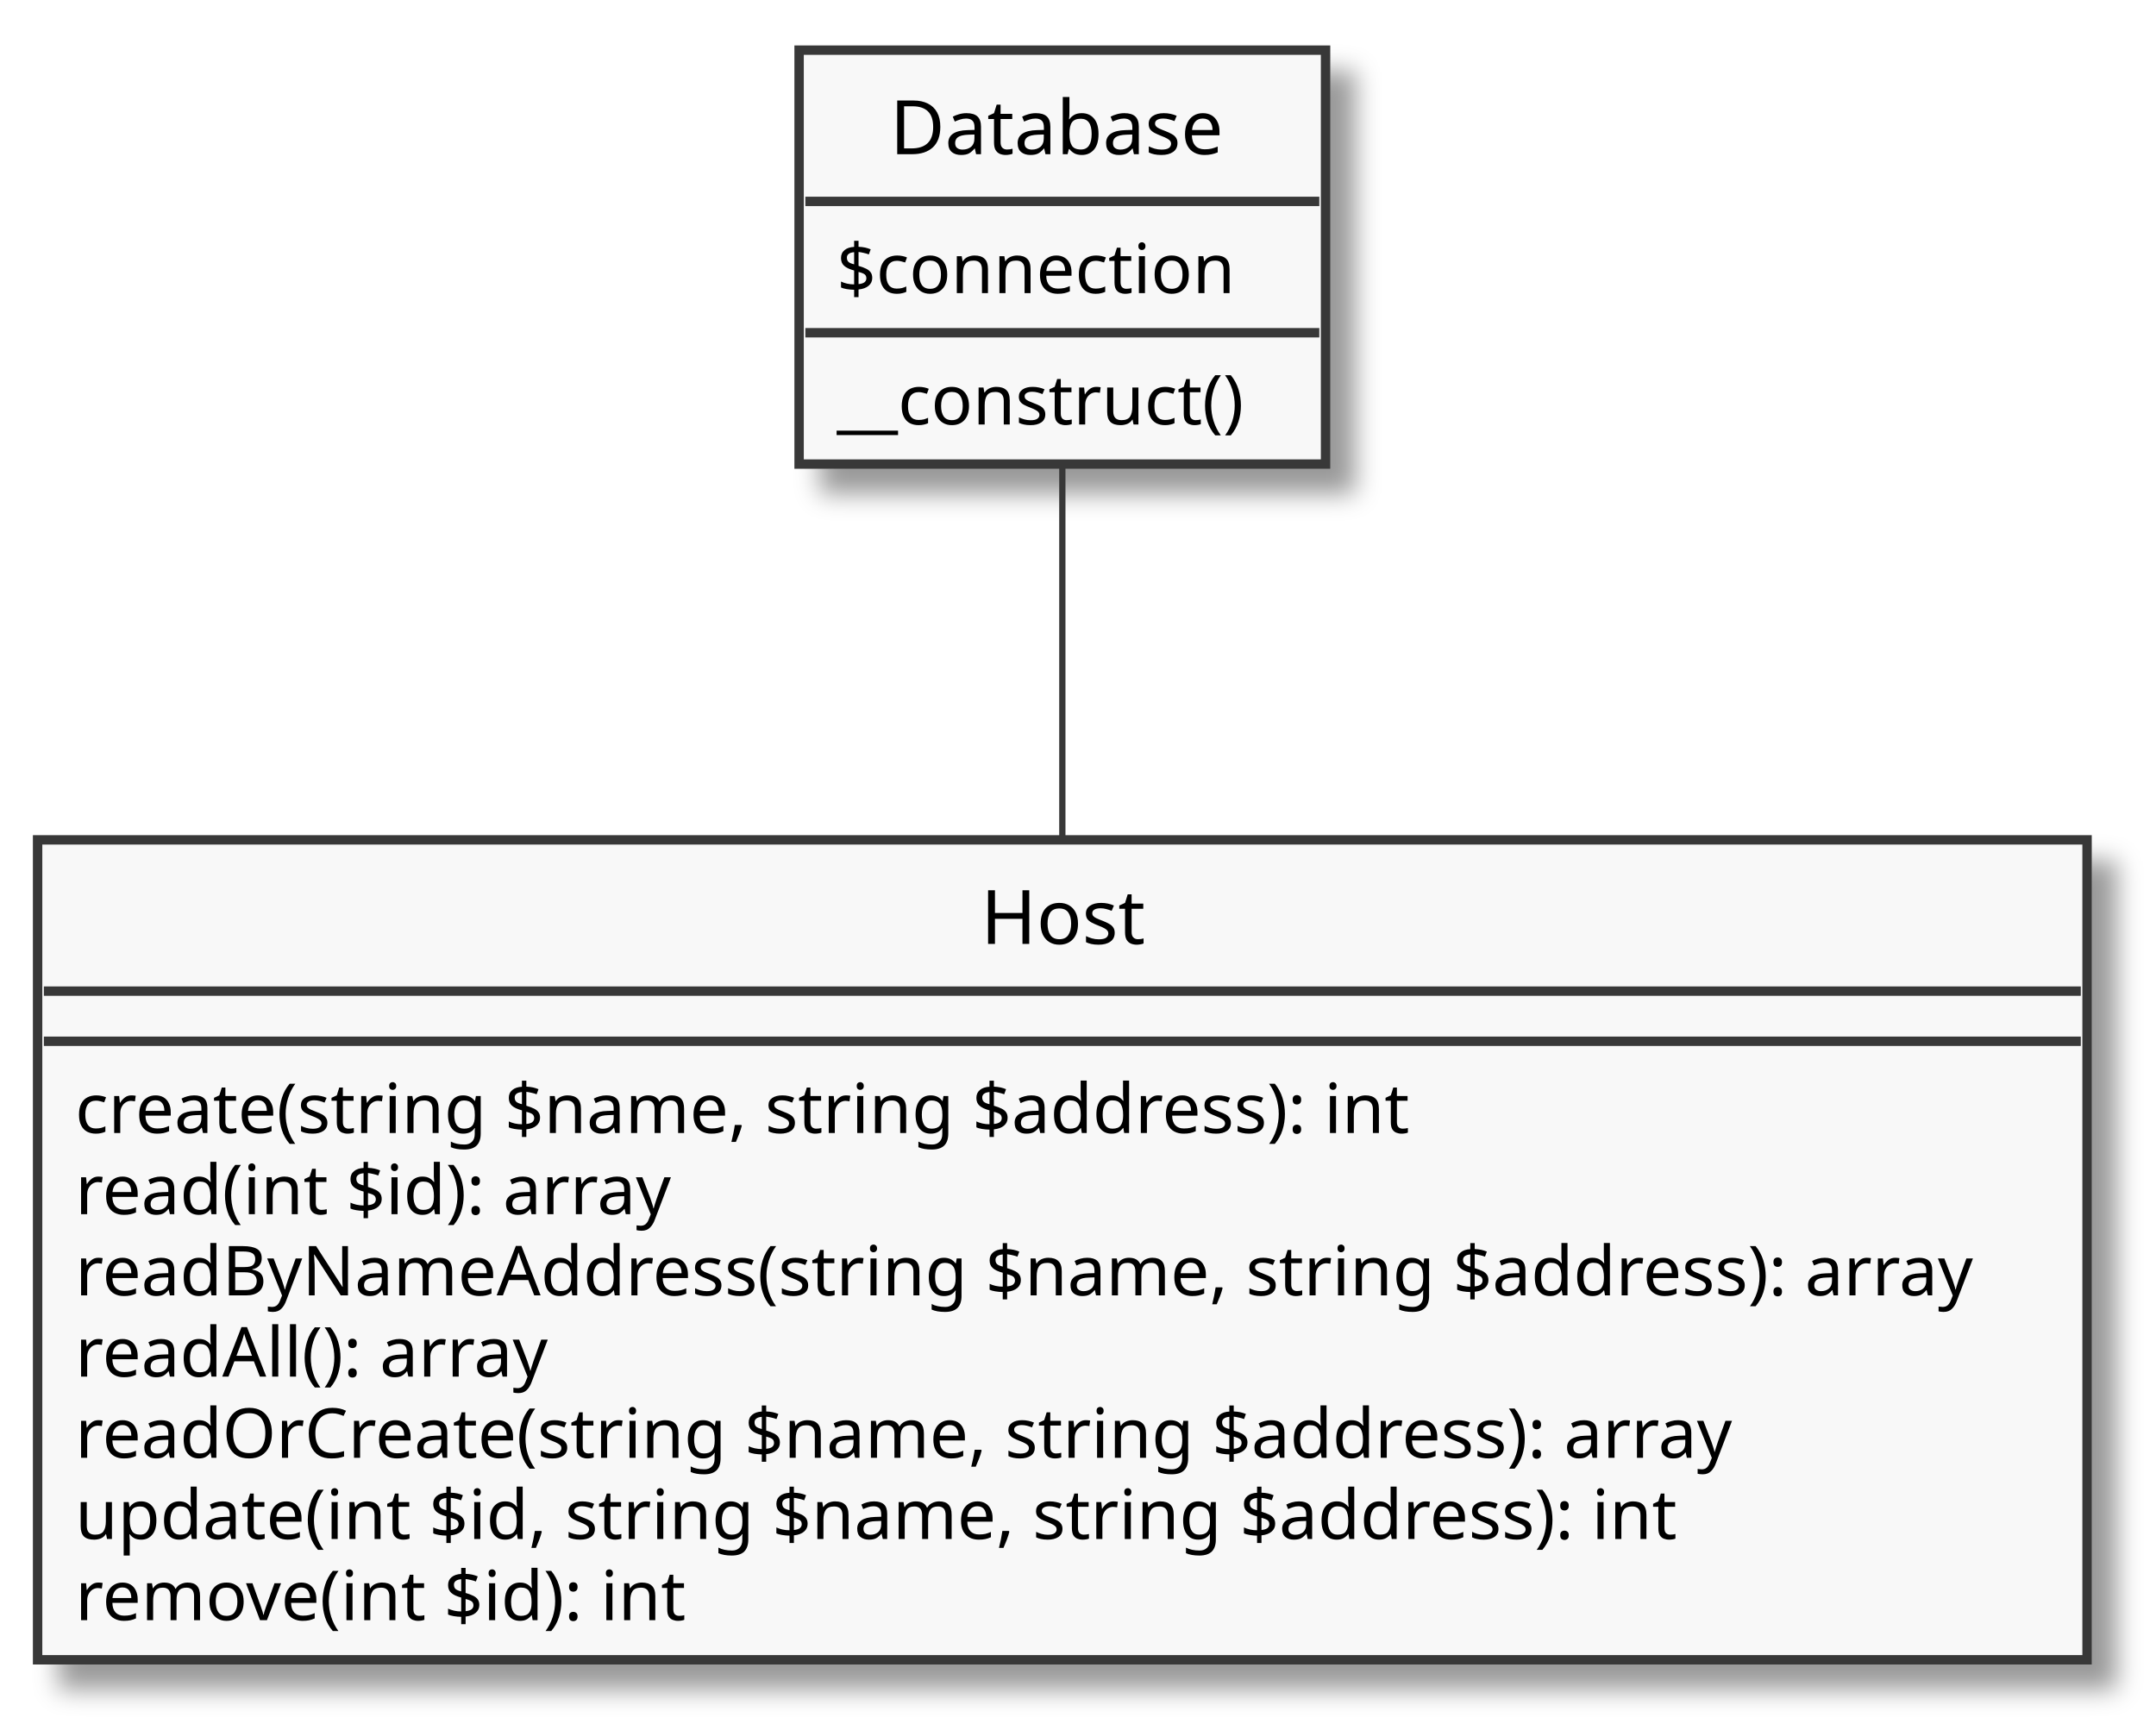
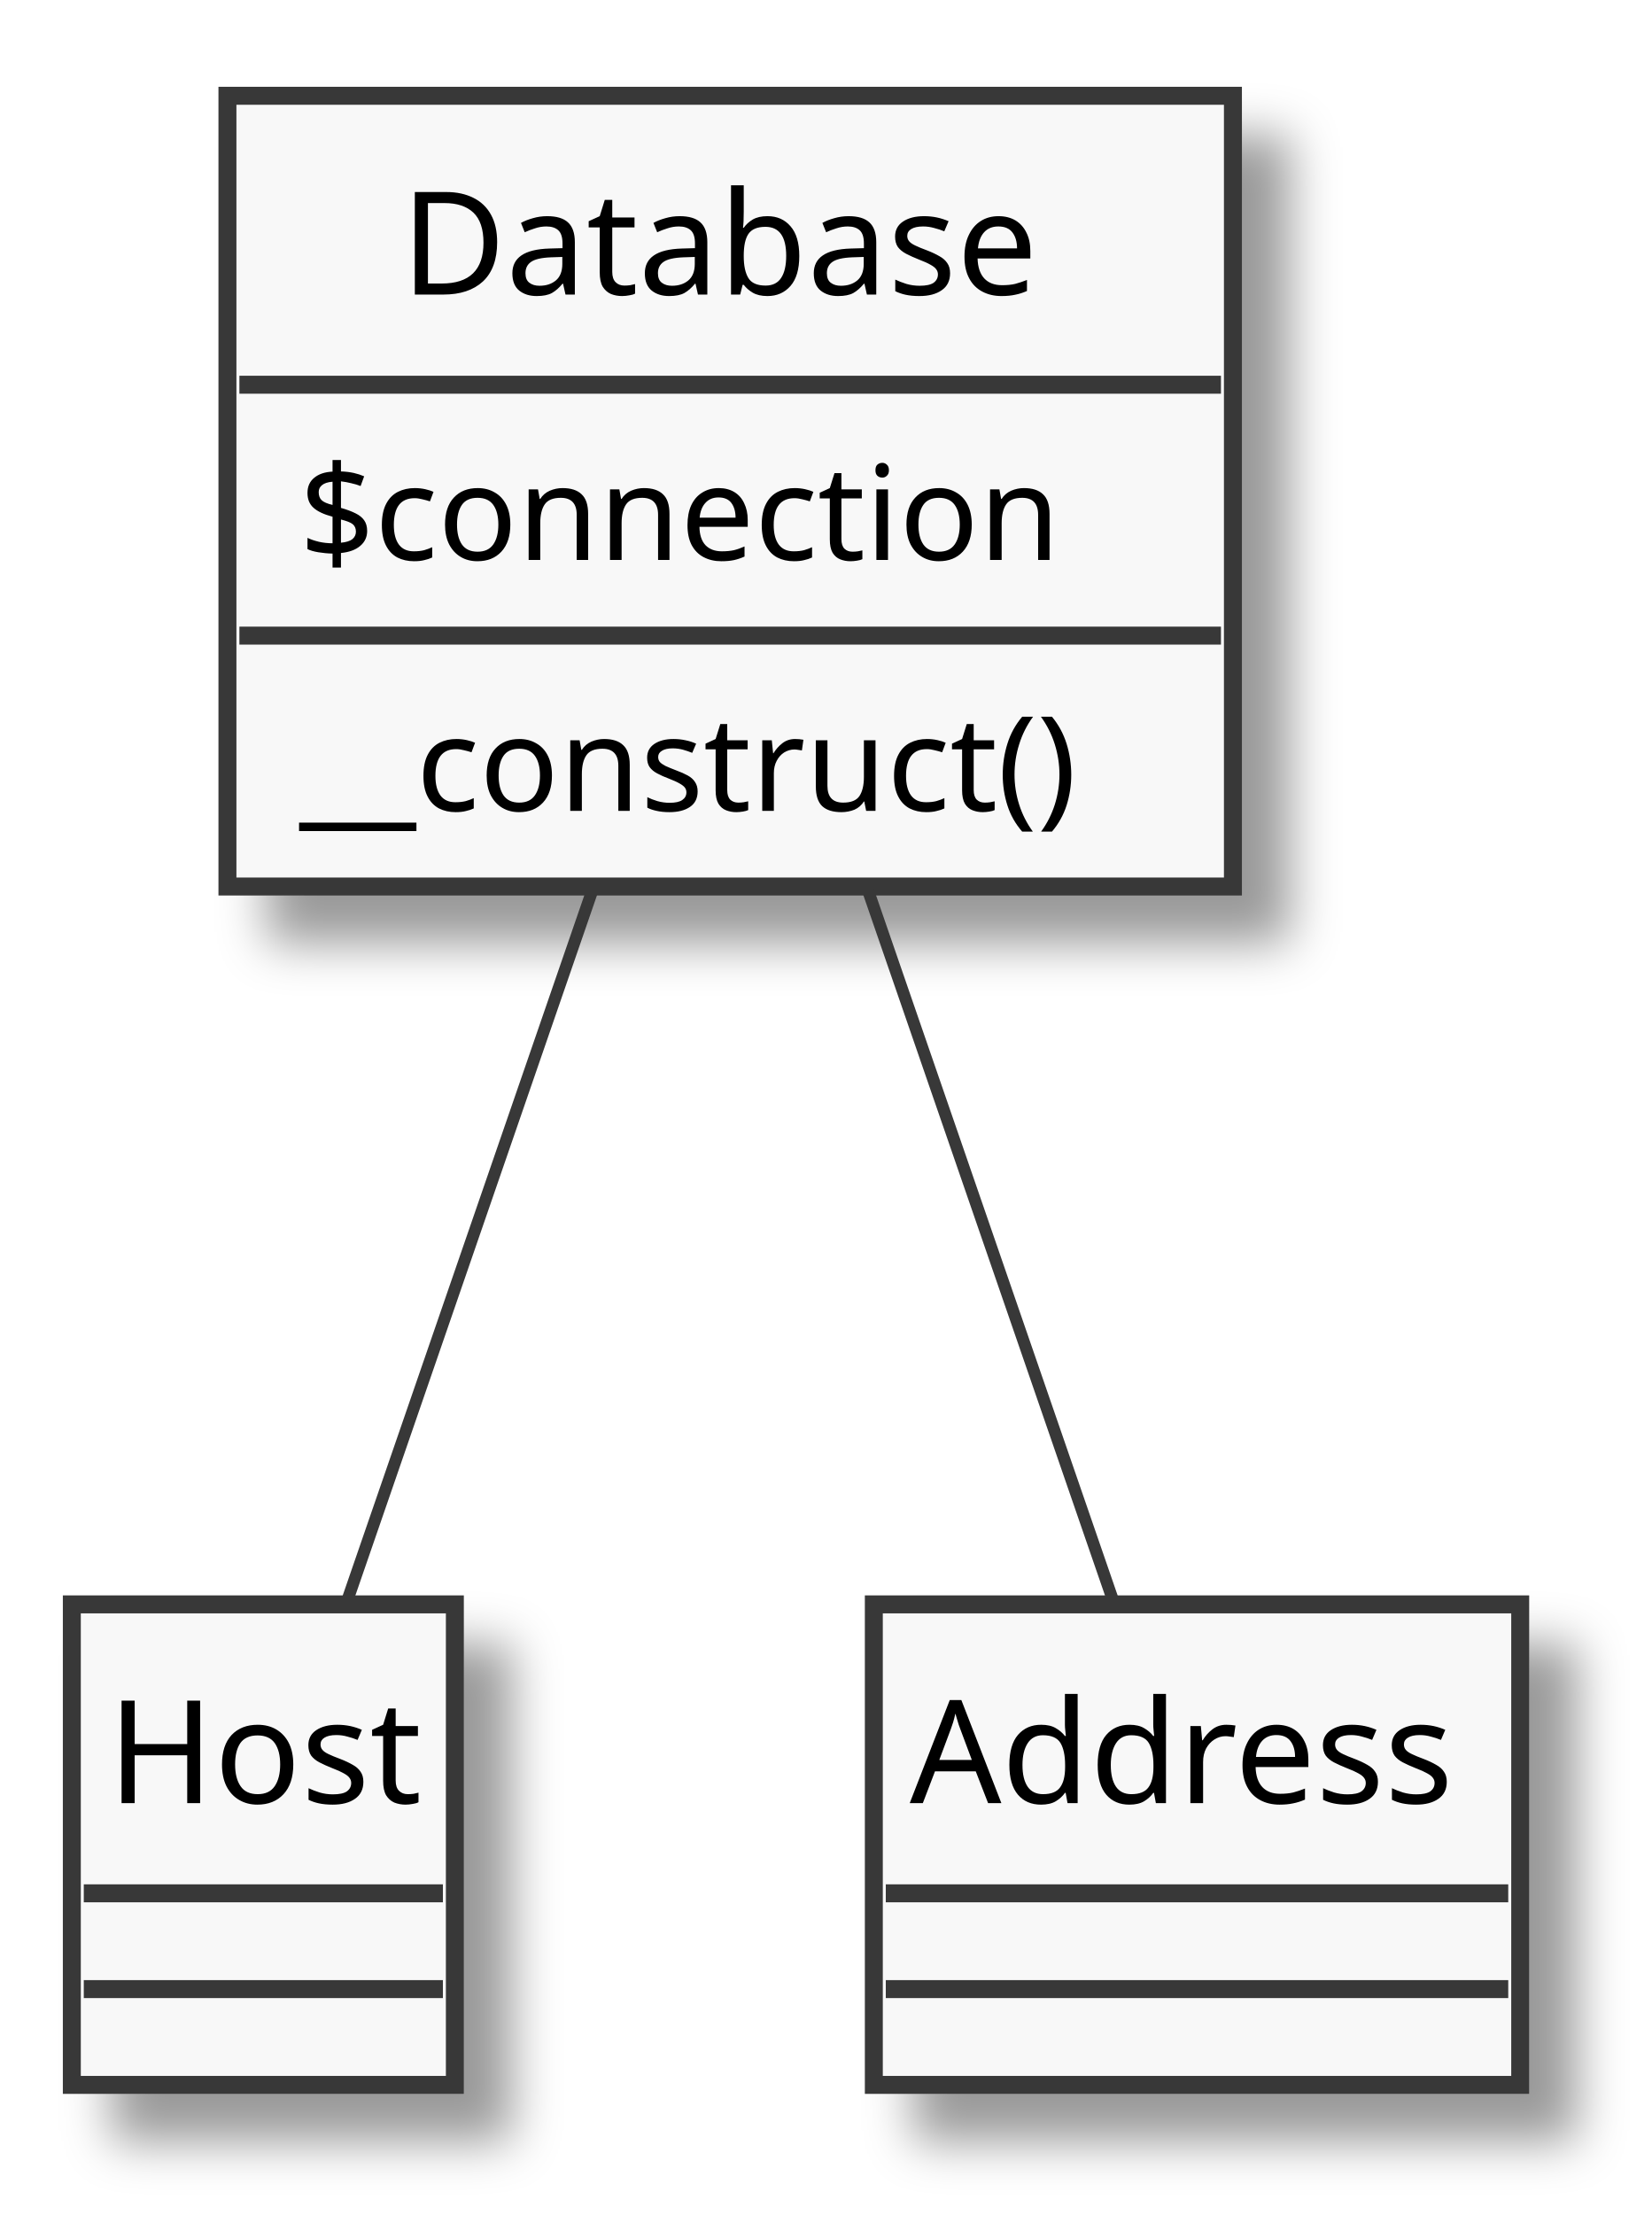
- <svg xmlns="http://www.w3.org/2000/svg" contentScriptType="application/ecmascript" contentStyleType="text/css" height="275px" preserveAspectRatio="none" style="width:344px;height:275px;" version="1.1" viewBox="0 0 344 275" width="344px" zoomAndPan="magnify">
+ <svg xmlns="http://www.w3.org/2000/svg" contentScriptType="application/ecmascript" contentStyleType="text/css" height="185px" preserveAspectRatio="none" style="width:138px;height:185px;" version="1.1" viewBox="0 0 138 185" width="138px" zoomAndPan="magnify">
  <defs>
-     <filter height="300%" id="fj4teqbplscio" width="300%" x="-1" y="-1">
+     <filter height="300%" id="f1huy2v10xp2rv" width="300%" x="-1" y="-1">
      <feGaussianBlur result="blurOut" stdDeviation="2.0" />
      <feColorMatrix in="blurOut" result="blurOut2" type="matrix" values="0 0 0 0 0 0 0 0 0 0 0 0 0 0 0 0 0 0 .4 0" />
      <feOffset dx="4.0" dy="4.0" in="blurOut2" result="blurOut3" />
      <feBlend in="SourceGraphic" in2="blurOut3" mode="normal" />
    </filter>
  </defs>
  <g>
-     <rect fill="#F8F8F8" filter="url(#fj4teqbplscio)" height="66.043" id="Database" style="stroke: #383838; stroke-width: 1.5;" width="84" x="127.5" y="8" />
-     <text fill="#000000" font-family="sans-serif" font-size="12" lengthAdjust="spacingAndGlyphs" textLength="55" x="142" y="24.602">Database</text>
-     <line style="stroke: #383838; stroke-width: 1.5;" x1="128.5" x2="210.5" y1="32.133" y2="32.133" />
-     <text fill="#000000" font-family="sans-serif" font-size="11" lengthAdjust="spacingAndGlyphs" textLength="67" x="133.5" y="46.768">$connection</text>
-     <line style="stroke: #383838; stroke-width: 1.5;" x1="128.5" x2="210.5" y1="53.088" y2="53.088" />
-     <text fill="#000000" font-family="sans-serif" font-size="11" lengthAdjust="spacingAndGlyphs" textLength="72" x="133.5" y="67.723">__construct()</text>
-     <rect fill="#F8F8F8" filter="url(#fj4teqbplscio)" height="130.818" id="Host" style="stroke: #383838; stroke-width: 1.5;" width="327" x="6" y="134" />
-     <text fill="#000000" font-family="sans-serif" font-size="12" lengthAdjust="spacingAndGlyphs" textLength="26" x="156.5" y="150.602">Host</text>
-     <line style="stroke: #383838; stroke-width: 1.5;" x1="7" x2="332" y1="158.133" y2="158.133" />
-     <line style="stroke: #383838; stroke-width: 1.5;" x1="7" x2="332" y1="166.133" y2="166.133" />
-     <text fill="#000000" font-family="sans-serif" font-size="11" lengthAdjust="spacingAndGlyphs" textLength="223" x="12" y="180.768">create(string $name, string $address): int</text>
-     <text fill="#000000" font-family="sans-serif" font-size="11" lengthAdjust="spacingAndGlyphs" textLength="100" x="12" y="193.723">read(int $id): array</text>
-     <text fill="#000000" font-family="sans-serif" font-size="11" lengthAdjust="spacingAndGlyphs" textLength="315" x="12" y="206.678">readByNameAddress(string $name, string $address): array</text>
-     <text fill="#000000" font-family="sans-serif" font-size="11" lengthAdjust="spacingAndGlyphs" textLength="80" x="12" y="219.633">readAll(): array</text>
-     <text fill="#000000" font-family="sans-serif" font-size="11" lengthAdjust="spacingAndGlyphs" textLength="277" x="12" y="232.588">readOrCreate(string $name, string $address): array</text>
-     <text fill="#000000" font-family="sans-serif" font-size="11" lengthAdjust="spacingAndGlyphs" textLength="267" x="12" y="245.543">update(int $id, string $name, string $address): int</text>
-     <text fill="#000000" font-family="sans-serif" font-size="11" lengthAdjust="spacingAndGlyphs" textLength="102" x="12" y="258.498">remove(int $id): int</text>
-     <path d="M169.5,74.227 C169.5,91.565 169.5,113.401 169.5,133.966 " fill="none" id="Database-Host" style="stroke: #383838; stroke-width: 1.0;" />
+     <rect fill="#F8F8F8" filter="url(#f1huy2v10xp2rv)" height="66.043" id="Database" style="stroke: #383838; stroke-width: 1.5;" width="84" x="19" y="8" />
+     <text fill="#000000" font-family="sans-serif" font-size="12" lengthAdjust="spacingAndGlyphs" textLength="55" x="33.5" y="24.602">Database</text>
+     <line style="stroke: #383838; stroke-width: 1.5;" x1="20" x2="102" y1="32.133" y2="32.133" />
+     <text fill="#000000" font-family="sans-serif" font-size="11" lengthAdjust="spacingAndGlyphs" textLength="67" x="25" y="46.768">$connection</text>
+     <line style="stroke: #383838; stroke-width: 1.5;" x1="20" x2="102" y1="53.088" y2="53.088" />
+     <text fill="#000000" font-family="sans-serif" font-size="11" lengthAdjust="spacingAndGlyphs" textLength="72" x="25" y="67.723">__construct()</text>
+     <rect fill="#F8F8F8" filter="url(#f1huy2v10xp2rv)" height="40.133" id="Host" style="stroke: #383838; stroke-width: 1.5;" width="32" x="6" y="134" />
+     <text fill="#000000" font-family="sans-serif" font-size="12" lengthAdjust="spacingAndGlyphs" textLength="26" x="9" y="150.602">Host</text>
+     <line style="stroke: #383838; stroke-width: 1.5;" x1="7" x2="37" y1="158.133" y2="158.133" />
+     <line style="stroke: #383838; stroke-width: 1.5;" x1="7" x2="37" y1="166.133" y2="166.133" />
+     <rect fill="#F8F8F8" filter="url(#f1huy2v10xp2rv)" height="40.133" id="Address" style="stroke: #383838; stroke-width: 1.5;" width="54" x="73" y="134" />
+     <text fill="#000000" font-family="sans-serif" font-size="12" lengthAdjust="spacingAndGlyphs" textLength="48" x="76" y="150.602">Address</text>
+     <line style="stroke: #383838; stroke-width: 1.5;" x1="74" x2="126" y1="158.133" y2="158.133" />
+     <line style="stroke: #383838; stroke-width: 1.5;" x1="74" x2="126" y1="166.133" y2="166.133" />
+     <path d="M49.51,74.293 C42.859,93.563 34.704,117.192 29.006,133.7 " fill="none" id="Database-Host" style="stroke: #383838; stroke-width: 1.0;" />
+     <path d="M72.49,74.293 C79.141,93.563 87.296,117.192 92.994,133.7 " fill="none" id="Database-Address" style="stroke: #383838; stroke-width: 1.0;" />
  </g>
</svg>
